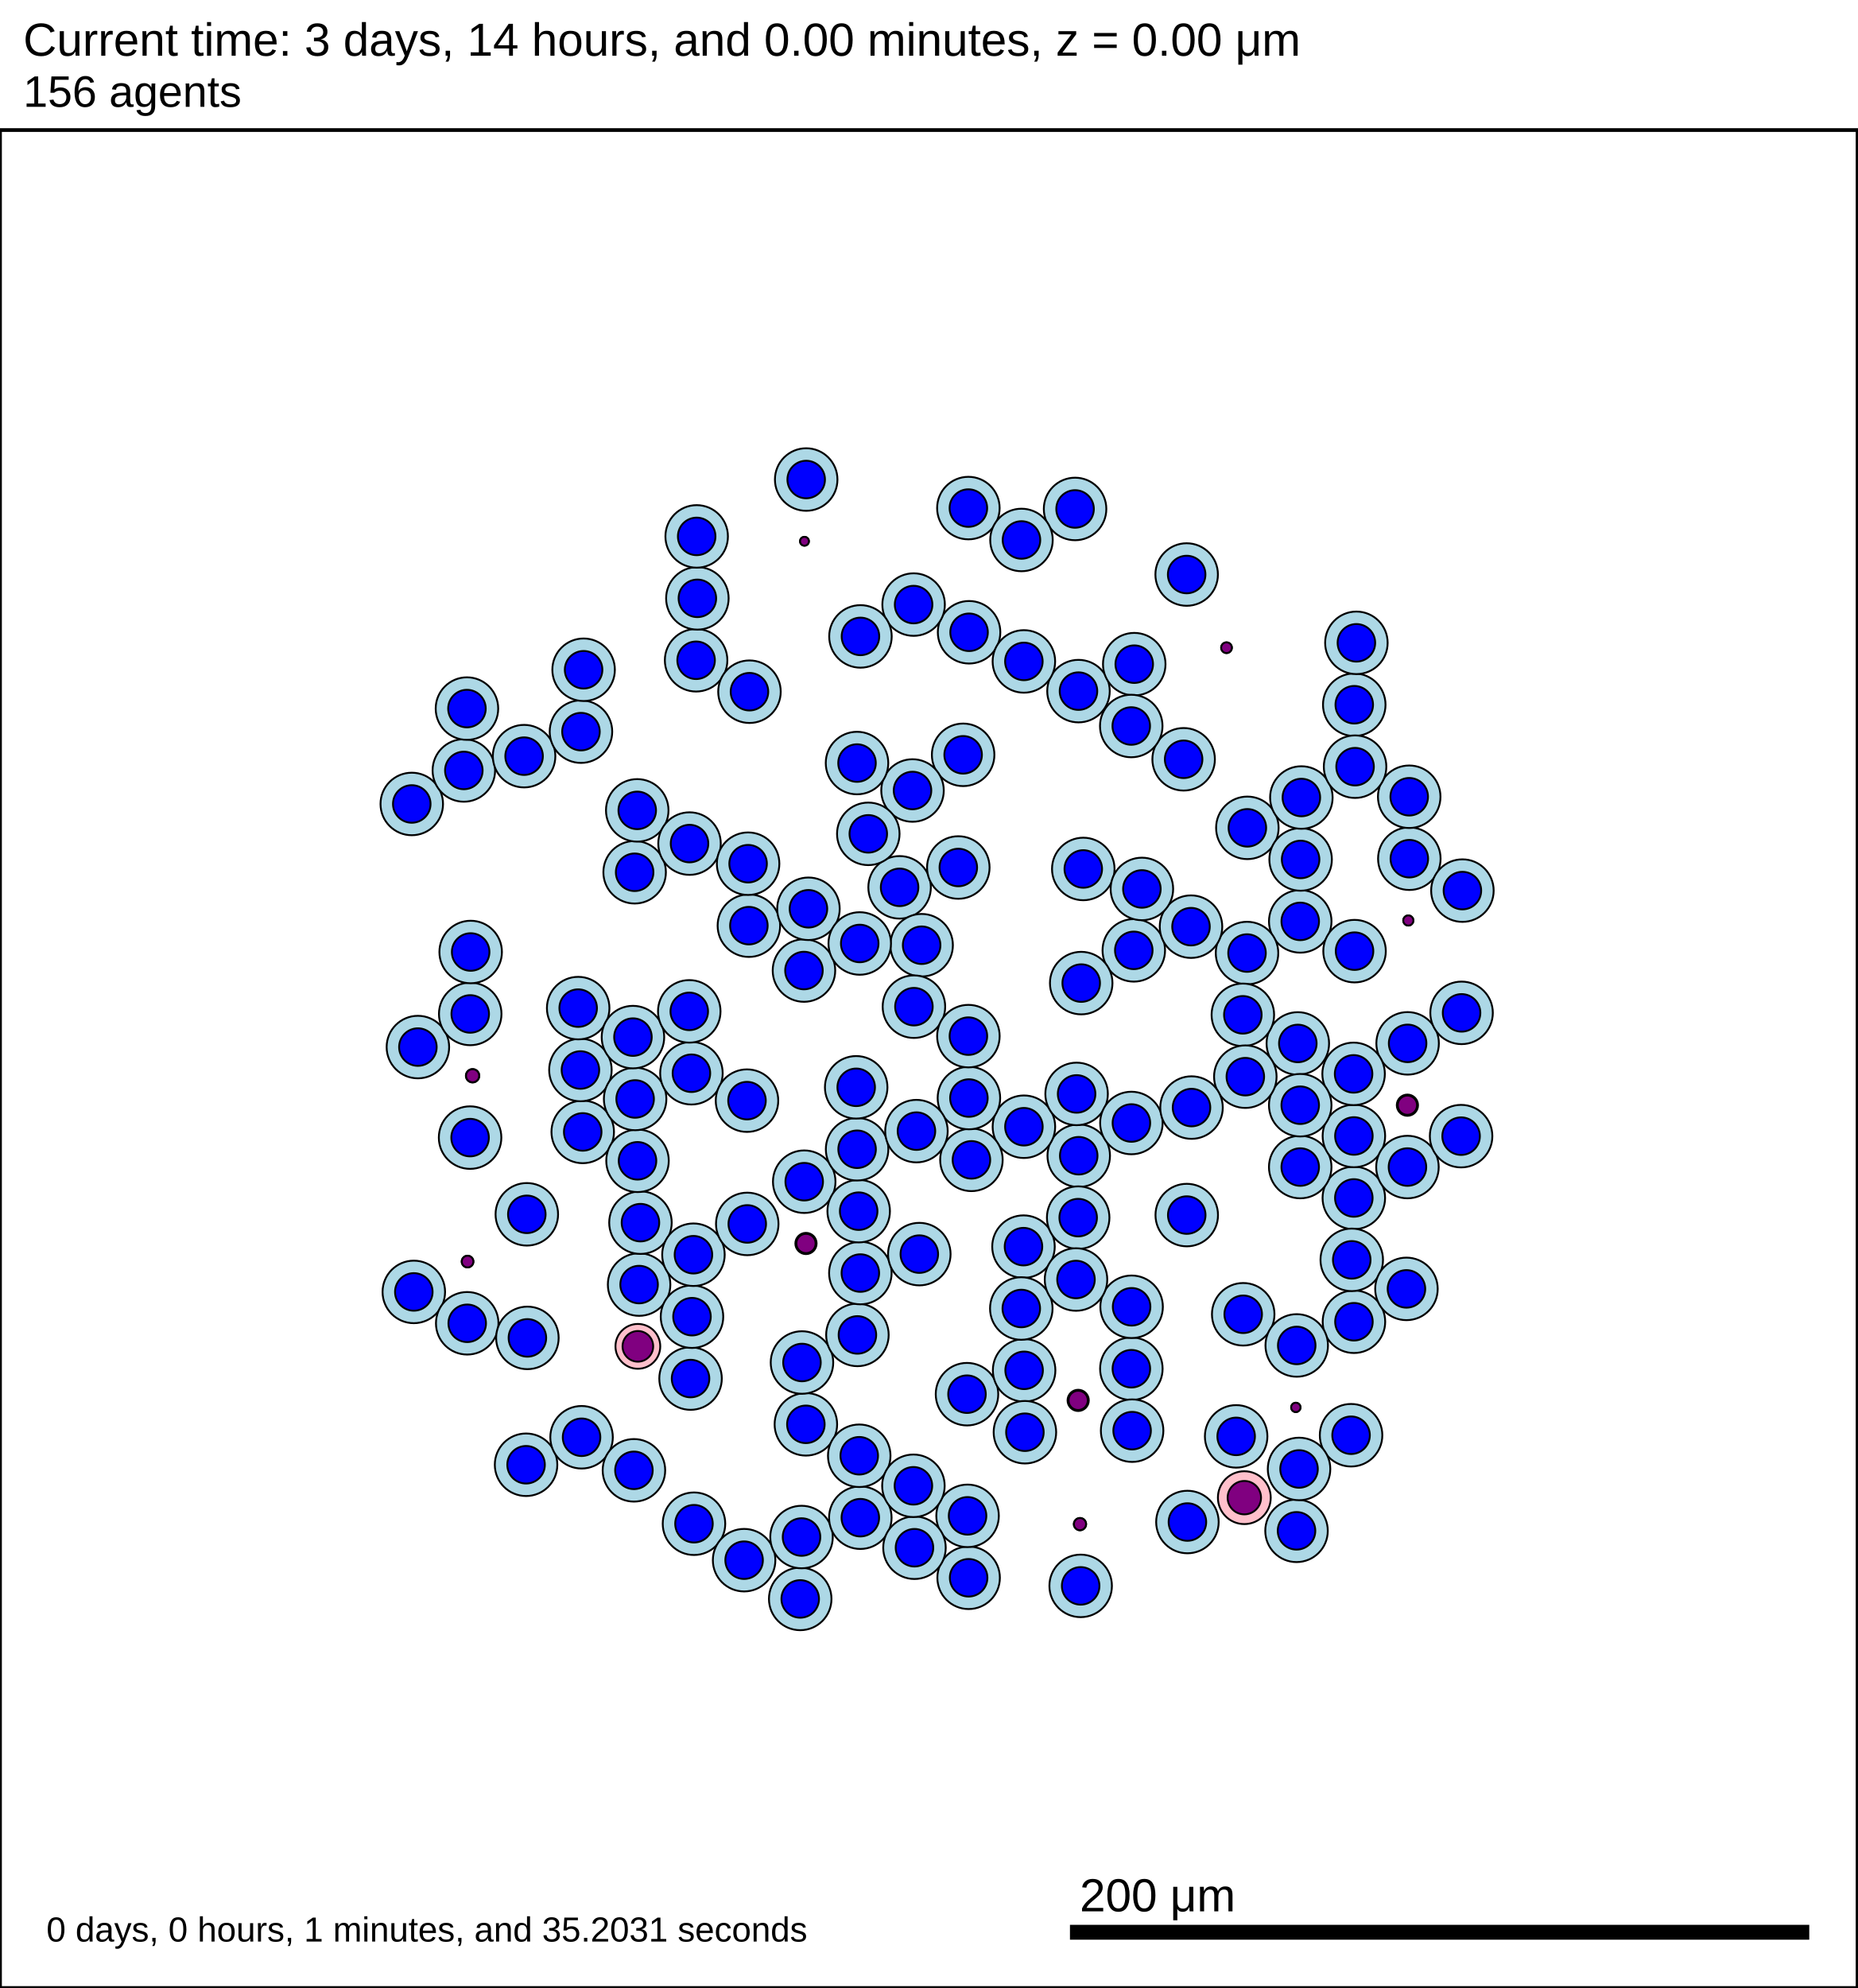
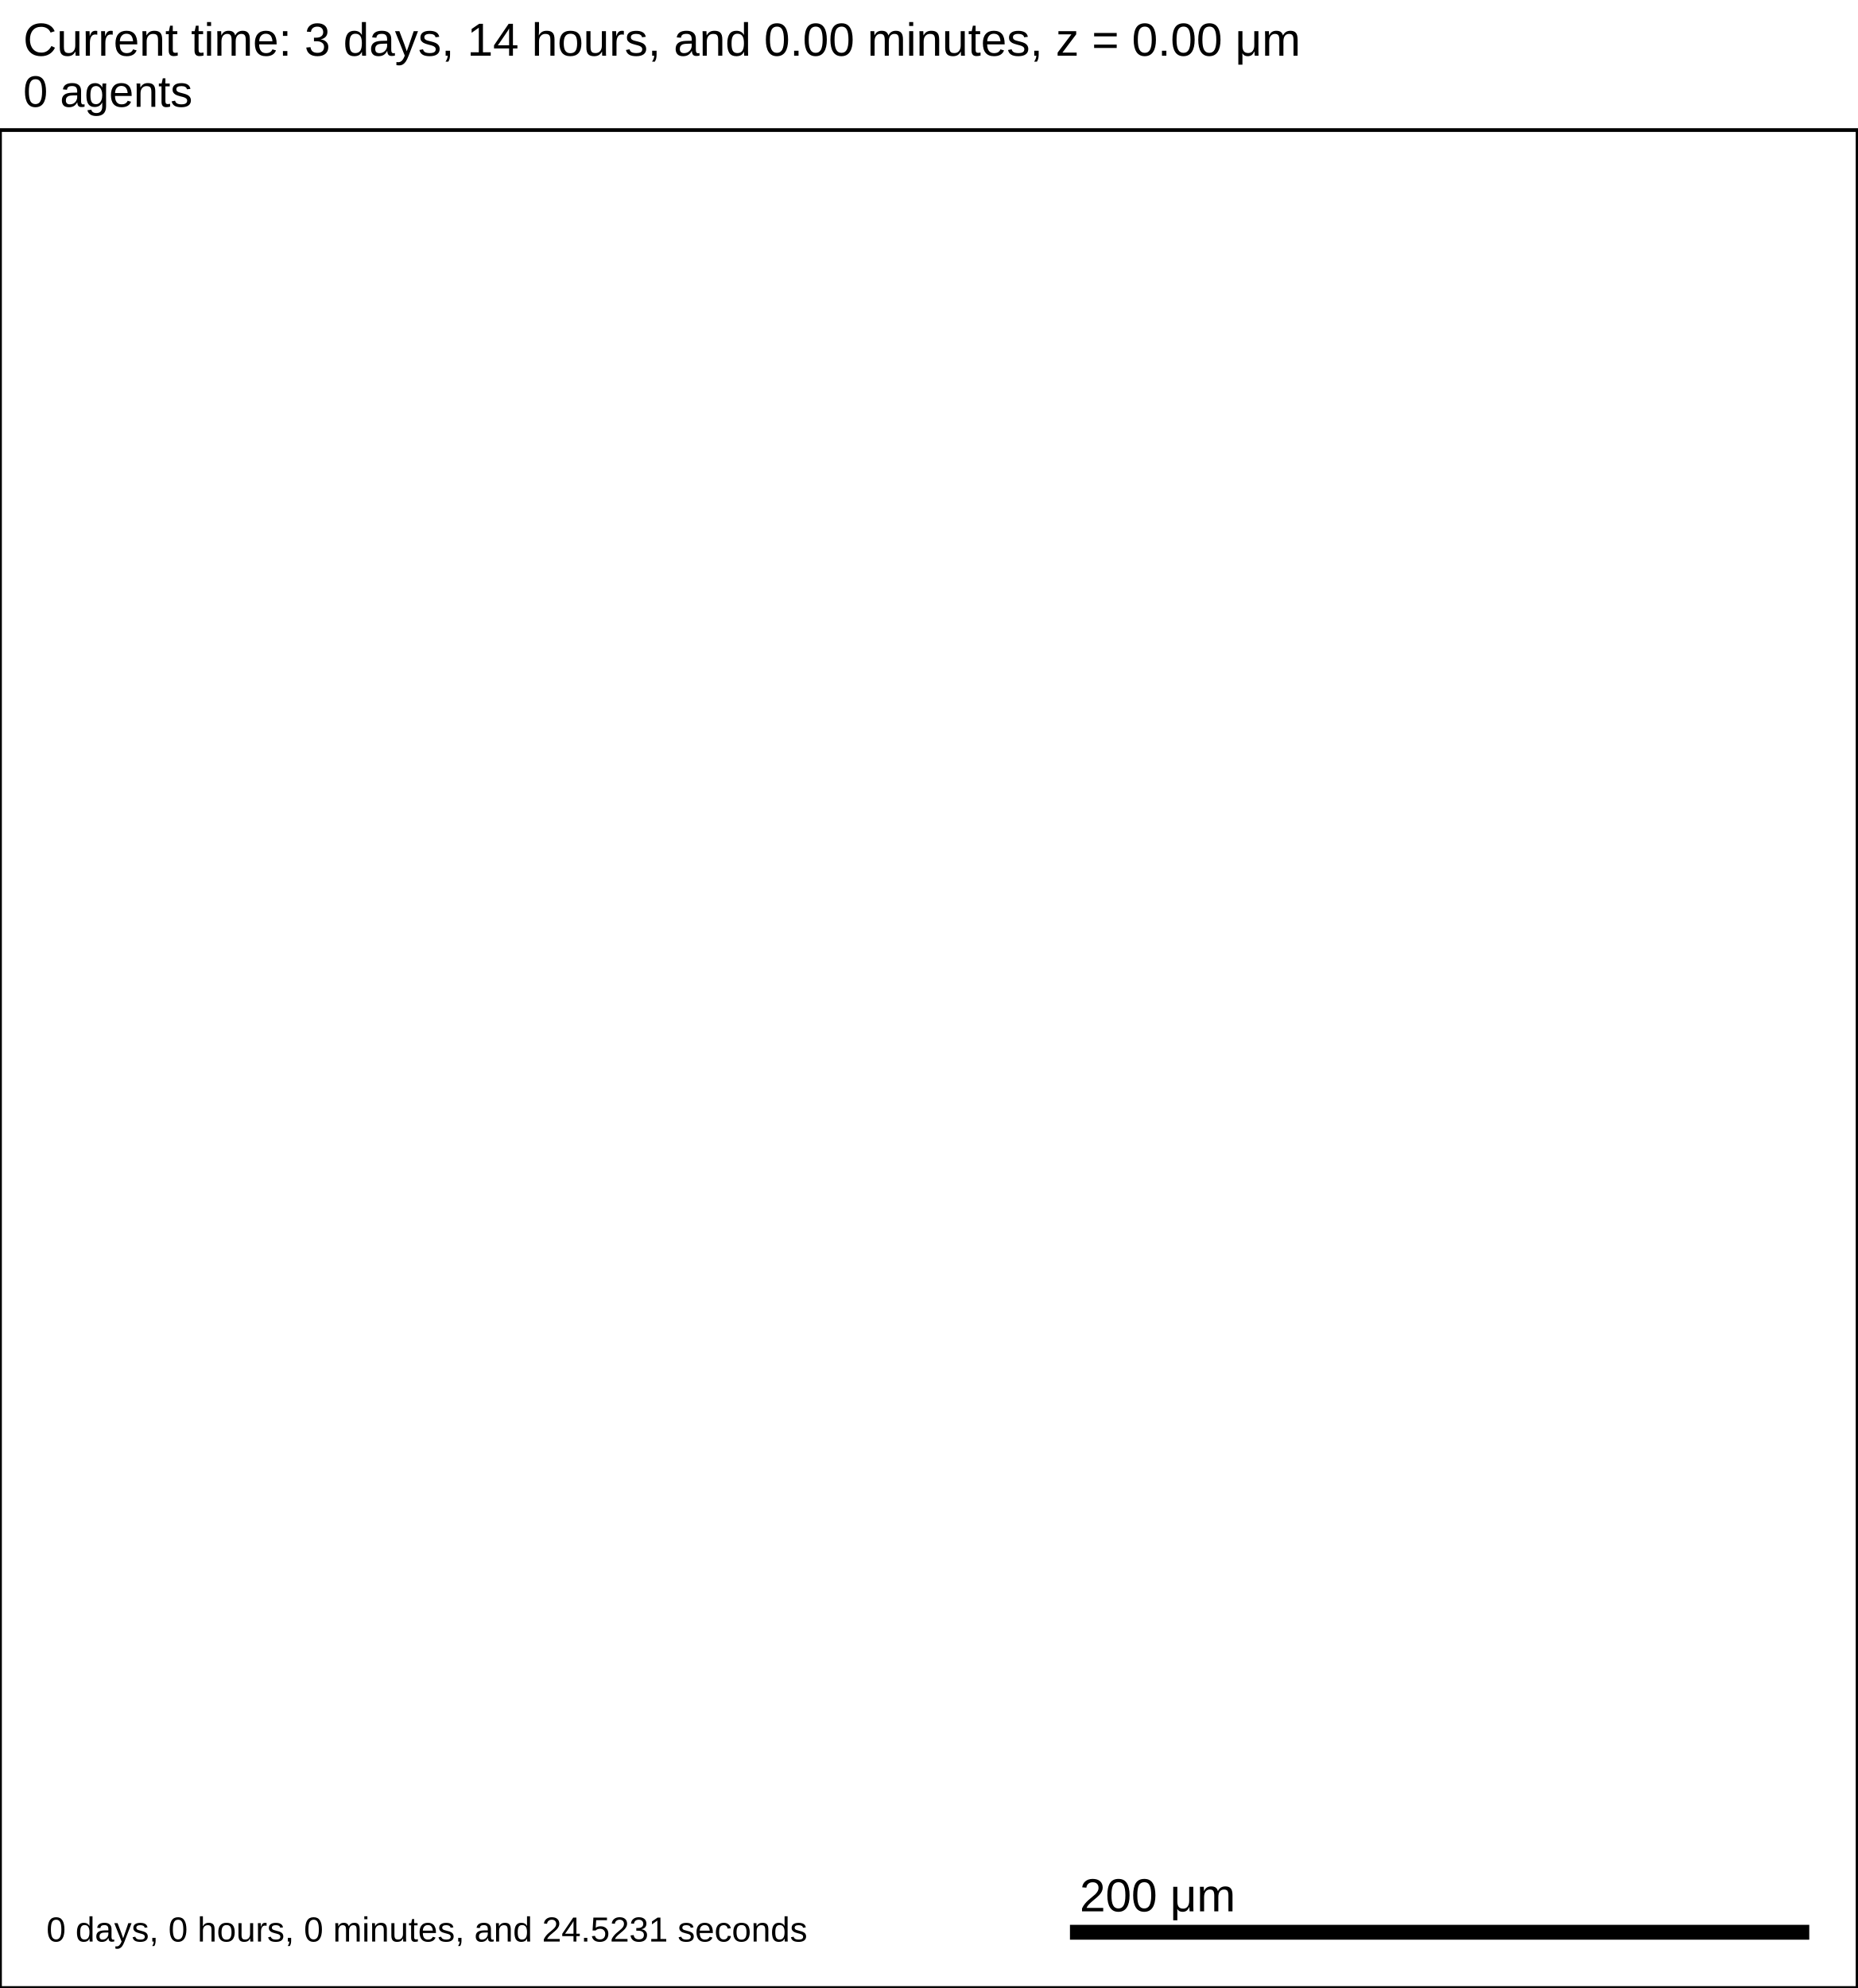
<svg xmlns="http://www.w3.org/2000/svg" version="1.1" width="500" height="535" id="svg2">
  <rect x="0" y="0" width="500" height="535" stroke-width="1" stroke="white" fill="white" />
  <text x="6.25" y="15" font-family="Arial" font-size="12.5" fill="black">
   Current time: 3 days, 14 hours, and 0.00 minutes, z = 0.00 μm
  </text>
  <text x="6.25" y="28.75" font-family="Arial" font-size="11.875" fill="black">
-    156 agents
+    0 agents
  </text>
  <g id="tissue" transform="translate(0,535) scale(1,-1)">
    <g id="ECM">
  </g>
    <g id="cells">
-       <g id="cell0">
-         <circle cx="111.388" cy="187.325" r="8.413" stroke-width="0.5" stroke="rgb(0,0,0)" fill="lightblue" />
-         <circle cx="111.388" cy="187.325" r="5.052" stroke-width="0.5" stroke="rgb(0,0,0)" fill="blue" />
-       </g>
-       <g id="cell212">
-         <circle cx="290.213" cy="158.137" r="2.859" stroke-width="0.5" stroke="rgb(0,0,0)" fill="pink" />
-         <circle cx="290.213" cy="158.137" r="2.594" stroke-width="0.5" stroke="rgb(0,0,0)" fill="purple" />
-       </g>
-       <g id="cell300">
-         <circle cx="364.441" cy="179.3" r="8.413" stroke-width="0.5" stroke="rgb(0,0,0)" fill="lightblue" />
-         <circle cx="364.441" cy="179.3" r="5.052" stroke-width="0.5" stroke="rgb(0,0,0)" fill="blue" />
-       </g>
-       <g id="cell292">
-         <circle cx="349.986" cy="287.041" r="8.413" stroke-width="0.5" stroke="rgb(0,0,0)" fill="lightblue" />
-         <circle cx="349.986" cy="287.041" r="5.052" stroke-width="0.5" stroke="rgb(0,0,0)" fill="blue" />
-       </g>
-       <g id="cell4">
-         <circle cx="112.486" cy="253.217" r="8.413" stroke-width="0.5" stroke="rgb(0,0,0)" fill="lightblue" />
-         <circle cx="112.486" cy="253.217" r="5.052" stroke-width="0.5" stroke="rgb(0,0,0)" fill="blue" />
-       </g>
-       <g id="cell227">
-         <circle cx="289.378" cy="398.033" r="8.413" stroke-width="0.5" stroke="rgb(0,0,0)" fill="lightblue" />
-         <circle cx="289.378" cy="398.033" r="5.052" stroke-width="0.5" stroke="rgb(0,0,0)" fill="blue" />
-       </g>
-       <g id="cell216">
-         <circle cx="290.362" cy="223.977" r="8.413" stroke-width="0.5" stroke="rgb(0,0,0)" fill="lightblue" />
-         <circle cx="290.362" cy="223.977" r="5.052" stroke-width="0.5" stroke="rgb(0,0,0)" fill="blue" />
-       </g>
-       <g id="cell290">
-         <circle cx="349.337" cy="254.193" r="8.413" stroke-width="0.5" stroke="rgb(0,0,0)" fill="lightblue" />
-         <circle cx="349.337" cy="254.193" r="5.052" stroke-width="0.5" stroke="rgb(0,0,0)" fill="blue" />
-       </g>
-       <g id="cell8">
-         <circle cx="110.836" cy="318.641" r="8.413" stroke-width="0.5" stroke="rgb(0,0,0)" fill="lightblue" />
-         <circle cx="110.836" cy="318.641" r="5.052" stroke-width="0.5" stroke="rgb(0,0,0)" fill="blue" />
-       </g>
-       <g id="cell196">
-         <circle cx="275.607" cy="231.782" r="8.413" stroke-width="0.5" stroke="rgb(0,0,0)" fill="lightblue" />
-         <circle cx="275.607" cy="231.782" r="5.052" stroke-width="0.5" stroke="rgb(0,0,0)" fill="blue" />
-       </g>
-       <g id="cell10">
-         <circle cx="125.76" cy="178.881" r="8.413" stroke-width="0.5" stroke="rgb(0,0,0)" fill="lightblue" />
-         <circle cx="125.76" cy="178.881" r="5.052" stroke-width="0.5" stroke="rgb(0,0,0)" fill="blue" />
-       </g>
-       <g id="cell11">
-         <circle cx="125.855" cy="195.494" r="1.582" stroke-width="0.5" stroke="rgb(0,0,0)" fill="pink" />
-         <circle cx="125.855" cy="195.494" r="1.56" stroke-width="0.5" stroke="rgb(0,0,0)" fill="purple" />
-       </g>
-       <g id="cell160">
-         <circle cx="242.146" cy="296.204" r="8.413" stroke-width="0.5" stroke="rgb(0,0,0)" fill="lightblue" />
-         <circle cx="242.146" cy="296.204" r="5.052" stroke-width="0.5" stroke="rgb(0,0,0)" fill="blue" />
-       </g>
-       <g id="cell13">
-         <circle cx="126.534" cy="228.854" r="8.413" stroke-width="0.5" stroke="rgb(0,0,0)" fill="lightblue" />
-         <circle cx="126.534" cy="228.854" r="5.052" stroke-width="0.5" stroke="rgb(0,0,0)" fill="blue" />
-       </g>
-       <g id="cell14">
-         <circle cx="127.206" cy="245.497" r="1.81" stroke-width="0.5" stroke="rgb(0,0,0)" fill="pink" />
-         <circle cx="127.206" cy="245.497" r="1.767" stroke-width="0.5" stroke="rgb(0,0,0)" fill="purple" />
-       </g>
-       <g id="cell15">
-         <circle cx="126.571" cy="262.133" r="8.413" stroke-width="0.5" stroke="rgb(0,0,0)" fill="lightblue" />
-         <circle cx="126.571" cy="262.133" r="5.052" stroke-width="0.5" stroke="rgb(0,0,0)" fill="blue" />
-       </g>
-       <g id="cell16">
-         <circle cx="126.687" cy="278.802" r="8.413" stroke-width="0.5" stroke="rgb(0,0,0)" fill="lightblue" />
-         <circle cx="126.687" cy="278.802" r="5.052" stroke-width="0.5" stroke="rgb(0,0,0)" fill="blue" />
-       </g>
-       <g id="cell275">
-         <circle cx="335.662" cy="278.521" r="8.413" stroke-width="0.5" stroke="rgb(0,0,0)" fill="lightblue" />
-         <circle cx="335.662" cy="278.521" r="5.052" stroke-width="0.5" stroke="rgb(0,0,0)" fill="blue" />
-       </g>
-       <g id="cell267">
-         <circle cx="332.737" cy="148.448" r="8.413" stroke-width="0.5" stroke="rgb(0,0,0)" fill="lightblue" />
-         <circle cx="332.737" cy="148.448" r="5.052" stroke-width="0.5" stroke="rgb(0,0,0)" fill="blue" />
-       </g>
-       <g id="cell19">
-         <circle cx="124.853" cy="327.661" r="8.413" stroke-width="0.5" stroke="rgb(0,0,0)" fill="lightblue" />
-         <circle cx="124.853" cy="327.661" r="5.052" stroke-width="0.5" stroke="rgb(0,0,0)" fill="blue" />
-       </g>
-       <g id="cell20">
-         <circle cx="125.688" cy="344.308" r="8.413" stroke-width="0.5" stroke="rgb(0,0,0)" fill="lightblue" />
-         <circle cx="125.688" cy="344.308" r="5.052" stroke-width="0.5" stroke="rgb(0,0,0)" fill="blue" />
-       </g>
-       <g id="cell21">
-         <circle cx="141.603" cy="140.813" r="8.413" stroke-width="0.5" stroke="rgb(0,0,0)" fill="lightblue" />
-         <circle cx="141.603" cy="140.813" r="5.052" stroke-width="0.5" stroke="rgb(0,0,0)" fill="blue" />
-       </g>
-       <g id="cell185">
-         <circle cx="260.847" cy="364.845" r="8.413" stroke-width="0.5" stroke="rgb(0,0,0)" fill="lightblue" />
-         <circle cx="260.847" cy="364.845" r="5.052" stroke-width="0.5" stroke="rgb(0,0,0)" fill="blue" />
-       </g>
-       <g id="cell23">
-         <circle cx="141.96" cy="174.953" r="8.413" stroke-width="0.5" stroke="rgb(0,0,0)" fill="lightblue" />
-         <circle cx="141.96" cy="174.953" r="5.052" stroke-width="0.5" stroke="rgb(0,0,0)" fill="blue" />
-       </g>
-       <g id="cell194">
-         <circle cx="275.492" cy="199.512" r="8.413" stroke-width="0.5" stroke="rgb(0,0,0)" fill="lightblue" />
-         <circle cx="275.492" cy="199.512" r="5.052" stroke-width="0.5" stroke="rgb(0,0,0)" fill="blue" />
-       </g>
-       <g id="cell25">
-         <circle cx="141.805" cy="208.209" r="8.413" stroke-width="0.5" stroke="rgb(0,0,0)" fill="lightblue" />
-         <circle cx="141.805" cy="208.209" r="5.052" stroke-width="0.5" stroke="rgb(0,0,0)" fill="blue" />
-       </g>
-       <g id="cell176">
-         <circle cx="261.479" cy="222.867" r="8.413" stroke-width="0.5" stroke="rgb(0,0,0)" fill="lightblue" />
-         <circle cx="261.479" cy="222.867" r="5.052" stroke-width="0.5" stroke="rgb(0,0,0)" fill="blue" />
-       </g>
-       <g id="cell264">
-         <circle cx="319.414" cy="380.387" r="8.413" stroke-width="0.5" stroke="rgb(0,0,0)" fill="lightblue" />
-         <circle cx="319.414" cy="380.387" r="5.052" stroke-width="0.5" stroke="rgb(0,0,0)" fill="blue" />
-       </g>
-       <g id="cell282">
-         <circle cx="348.986" cy="123.033" r="8.413" stroke-width="0.5" stroke="rgb(0,0,0)" fill="lightblue" />
-         <circle cx="348.986" cy="123.033" r="5.052" stroke-width="0.5" stroke="rgb(0,0,0)" fill="blue" />
-       </g>
-       <g id="cell269">
-         <circle cx="334.634" cy="181.308" r="8.413" stroke-width="0.5" stroke="rgb(0,0,0)" fill="lightblue" />
-         <circle cx="334.634" cy="181.308" r="5.052" stroke-width="0.5" stroke="rgb(0,0,0)" fill="blue" />
-       </g>
-       <g id="cell159">
-         <circle cx="248.077" cy="280.628" r="8.413" stroke-width="0.5" stroke="rgb(0,0,0)" fill="lightblue" />
-         <circle cx="248.077" cy="280.628" r="5.052" stroke-width="0.5" stroke="rgb(0,0,0)" fill="blue" />
-       </g>
-       <g id="cell224">
-         <circle cx="290.297" cy="349.01" r="8.413" stroke-width="0.5" stroke="rgb(0,0,0)" fill="lightblue" />
-         <circle cx="290.297" cy="349.01" r="5.052" stroke-width="0.5" stroke="rgb(0,0,0)" fill="blue" />
-       </g>
-       <g id="cell317">
-         <circle cx="378.889" cy="254.215" r="8.413" stroke-width="0.5" stroke="rgb(0,0,0)" fill="lightblue" />
-         <circle cx="378.889" cy="254.215" r="5.052" stroke-width="0.5" stroke="rgb(0,0,0)" fill="blue" />
-       </g>
-       <g id="cell33">
-         <circle cx="141.071" cy="331.507" r="8.413" stroke-width="0.5" stroke="rgb(0,0,0)" fill="lightblue" />
-         <circle cx="141.071" cy="331.507" r="5.052" stroke-width="0.5" stroke="rgb(0,0,0)" fill="blue" />
-       </g>
-       <g id="cell239">
-         <circle cx="305.183" cy="279.244" r="8.413" stroke-width="0.5" stroke="rgb(0,0,0)" fill="lightblue" />
-         <circle cx="305.183" cy="279.244" r="5.052" stroke-width="0.5" stroke="rgb(0,0,0)" fill="blue" />
-       </g>
-       <g id="cell319">
-         <circle cx="379.076" cy="287.28" r="1.364" stroke-width="0.5" stroke="rgb(0,0,0)" fill="pink" />
-         <circle cx="379.076" cy="287.28" r="1.355" stroke-width="0.5" stroke="rgb(0,0,0)" fill="purple" />
-       </g>
-       <g id="cell36">
-         <circle cx="156.54" cy="148.212" r="8.413" stroke-width="0.5" stroke="rgb(0,0,0)" fill="lightblue" />
-         <circle cx="156.54" cy="148.212" r="5.052" stroke-width="0.5" stroke="rgb(0,0,0)" fill="blue" />
-       </g>
-       <g id="cell221">
-         <circle cx="291.586" cy="301.149" r="8.413" stroke-width="0.5" stroke="rgb(0,0,0)" fill="lightblue" />
-         <circle cx="291.586" cy="301.149" r="5.052" stroke-width="0.5" stroke="rgb(0,0,0)" fill="blue" />
-       </g>
-       <g id="cell172">
-         <circle cx="260.285" cy="159.805" r="8.413" stroke-width="0.5" stroke="rgb(0,0,0)" fill="lightblue" />
-         <circle cx="260.285" cy="159.805" r="5.052" stroke-width="0.5" stroke="rgb(0,0,0)" fill="blue" />
-       </g>
-       <g id="cell298">
-         <circle cx="363.667" cy="148.756" r="8.413" stroke-width="0.5" stroke="rgb(0,0,0)" fill="lightblue" />
-         <circle cx="363.667" cy="148.756" r="5.052" stroke-width="0.5" stroke="rgb(0,0,0)" fill="blue" />
-       </g>
-       <g id="cell285">
-         <circle cx="349.04" cy="172.921" r="8.413" stroke-width="0.5" stroke="rgb(0,0,0)" fill="lightblue" />
-         <circle cx="349.04" cy="172.921" r="5.052" stroke-width="0.5" stroke="rgb(0,0,0)" fill="blue" />
-       </g>
-       <g id="cell41">
-         <circle cx="156.851" cy="230.383" r="8.413" stroke-width="0.5" stroke="rgb(0,0,0)" fill="lightblue" />
-         <circle cx="156.851" cy="230.383" r="5.052" stroke-width="0.5" stroke="rgb(0,0,0)" fill="blue" />
-       </g>
-       <g id="cell42">
-         <circle cx="156.232" cy="247.046" r="8.413" stroke-width="0.5" stroke="rgb(0,0,0)" fill="lightblue" />
-         <circle cx="156.232" cy="247.046" r="5.052" stroke-width="0.5" stroke="rgb(0,0,0)" fill="blue" />
-       </g>
-       <g id="cell43">
-         <circle cx="155.628" cy="263.7" r="8.413" stroke-width="0.5" stroke="rgb(0,0,0)" fill="lightblue" />
-         <circle cx="155.628" cy="263.7" r="5.052" stroke-width="0.5" stroke="rgb(0,0,0)" fill="blue" />
-       </g>
-       <g id="cell177">
-         <circle cx="260.804" cy="239.497" r="8.413" stroke-width="0.5" stroke="rgb(0,0,0)" fill="lightblue" />
-         <circle cx="260.804" cy="239.497" r="5.052" stroke-width="0.5" stroke="rgb(0,0,0)" fill="blue" />
-       </g>
-       <g id="cell215">
-         <circle cx="290.215" cy="207.318" r="8.413" stroke-width="0.5" stroke="rgb(0,0,0)" fill="lightblue" />
-         <circle cx="290.215" cy="207.318" r="5.052" stroke-width="0.5" stroke="rgb(0,0,0)" fill="blue" />
-       </g>
-       <g id="cell327">
-         <circle cx="393.412" cy="262.423" r="8.413" stroke-width="0.5" stroke="rgb(0,0,0)" fill="lightblue" />
-         <circle cx="393.412" cy="262.423" r="5.052" stroke-width="0.5" stroke="rgb(0,0,0)" fill="blue" />
-       </g>
-       <g id="cell253">
-         <circle cx="319.437" cy="208.005" r="8.413" stroke-width="0.5" stroke="rgb(0,0,0)" fill="lightblue" />
-         <circle cx="319.437" cy="208.005" r="5.052" stroke-width="0.5" stroke="rgb(0,0,0)" fill="blue" />
-       </g>
-       <g id="cell48">
-         <circle cx="156.379" cy="338.105" r="8.413" stroke-width="0.5" stroke="rgb(0,0,0)" fill="lightblue" />
-         <circle cx="156.379" cy="338.105" r="5.052" stroke-width="0.5" stroke="rgb(0,0,0)" fill="blue" />
-       </g>
-       <g id="cell49">
-         <circle cx="157.089" cy="354.759" r="8.413" stroke-width="0.5" stroke="rgb(0,0,0)" fill="lightblue" />
-         <circle cx="157.089" cy="354.759" r="5.052" stroke-width="0.5" stroke="rgb(0,0,0)" fill="blue" />
-       </g>
-       <g id="cell169">
-         <circle cx="260.725" cy="110.395" r="8.413" stroke-width="0.5" stroke="rgb(0,0,0)" fill="lightblue" />
-         <circle cx="260.725" cy="110.395" r="5.052" stroke-width="0.5" stroke="rgb(0,0,0)" fill="blue" />
-       </g>
-       <g id="cell280">
-         <circle cx="330.141" cy="360.692" r="1.445" stroke-width="0.5" stroke="rgb(0,0,0)" fill="pink" />
-         <circle cx="330.141" cy="360.692" r="1.431" stroke-width="0.5" stroke="rgb(0,0,0)" fill="purple" />
-       </g>
-       <g id="cell248">
-         <circle cx="319.618" cy="125.401" r="8.413" stroke-width="0.5" stroke="rgb(0,0,0)" fill="lightblue" />
-         <circle cx="319.618" cy="125.401" r="5.052" stroke-width="0.5" stroke="rgb(0,0,0)" fill="blue" />
-       </g>
-       <g id="cell53">
-         <circle cx="170.635" cy="139.312" r="8.413" stroke-width="0.5" stroke="rgb(0,0,0)" fill="lightblue" />
-         <circle cx="170.635" cy="139.312" r="5.052" stroke-width="0.5" stroke="rgb(0,0,0)" fill="blue" />
-       </g>
-       <g id="cell302">
-         <circle cx="364.41" cy="212.614" r="8.413" stroke-width="0.5" stroke="rgb(0,0,0)" fill="lightblue" />
-         <circle cx="364.41" cy="212.614" r="5.052" stroke-width="0.5" stroke="rgb(0,0,0)" fill="blue" />
-       </g>
-       <g id="cell55">
-         <circle cx="171.694" cy="172.678" r="6.027" stroke-width="0.5" stroke="rgb(0,0,0)" fill="pink" />
-         <circle cx="171.694" cy="172.678" r="4.122" stroke-width="0.5" stroke="rgb(0,0,0)" fill="purple" />
-       </g>
-       <g id="cell56">
-         <circle cx="172.029" cy="189.302" r="8.413" stroke-width="0.5" stroke="rgb(0,0,0)" fill="lightblue" />
-         <circle cx="172.029" cy="189.302" r="5.052" stroke-width="0.5" stroke="rgb(0,0,0)" fill="blue" />
-       </g>
-       <g id="cell57">
-         <circle cx="172.392" cy="205.966" r="8.413" stroke-width="0.5" stroke="rgb(0,0,0)" fill="lightblue" />
-         <circle cx="172.392" cy="205.966" r="5.052" stroke-width="0.5" stroke="rgb(0,0,0)" fill="blue" />
-       </g>
-       <g id="cell58">
-         <circle cx="171.6" cy="222.609" r="8.413" stroke-width="0.5" stroke="rgb(0,0,0)" fill="lightblue" />
-         <circle cx="171.6" cy="222.609" r="5.052" stroke-width="0.5" stroke="rgb(0,0,0)" fill="blue" />
-       </g>
-       <g id="cell59">
-         <circle cx="170.959" cy="239.252" r="8.413" stroke-width="0.5" stroke="rgb(0,0,0)" fill="lightblue" />
-         <circle cx="170.959" cy="239.252" r="5.052" stroke-width="0.5" stroke="rgb(0,0,0)" fill="blue" />
-       </g>
-       <g id="cell60">
-         <circle cx="170.37" cy="255.899" r="8.413" stroke-width="0.5" stroke="rgb(0,0,0)" fill="lightblue" />
-         <circle cx="170.37" cy="255.899" r="5.052" stroke-width="0.5" stroke="rgb(0,0,0)" fill="blue" />
-       </g>
-       <g id="cell288">
-         <circle cx="349.981" cy="220.928" r="8.413" stroke-width="0.5" stroke="rgb(0,0,0)" fill="lightblue" />
-         <circle cx="349.981" cy="220.928" r="5.052" stroke-width="0.5" stroke="rgb(0,0,0)" fill="blue" />
-       </g>
-       <g id="cell266">
-         <circle cx="334.936" cy="131.957" r="7.111" stroke-width="0.5" stroke="rgb(0,0,0)" fill="pink" />
-         <circle cx="334.936" cy="131.957" r="4.493" stroke-width="0.5" stroke="rgb(0,0,0)" fill="purple" />
-       </g>
-       <g id="cell63">
-         <circle cx="170.825" cy="300.261" r="8.413" stroke-width="0.5" stroke="rgb(0,0,0)" fill="lightblue" />
-         <circle cx="170.825" cy="300.261" r="5.052" stroke-width="0.5" stroke="rgb(0,0,0)" fill="blue" />
-       </g>
-       <g id="cell64">
-         <circle cx="171.525" cy="316.915" r="8.413" stroke-width="0.5" stroke="rgb(0,0,0)" fill="lightblue" />
-         <circle cx="171.525" cy="316.915" r="5.052" stroke-width="0.5" stroke="rgb(0,0,0)" fill="blue" />
-       </g>
-       <g id="cell192">
-         <circle cx="275.663" cy="166.222" r="8.413" stroke-width="0.5" stroke="rgb(0,0,0)" fill="lightblue" />
-         <circle cx="275.663" cy="166.222" r="5.052" stroke-width="0.5" stroke="rgb(0,0,0)" fill="blue" />
-       </g>
-       <g id="cell274">
-         <circle cx="334.537" cy="261.896" r="8.413" stroke-width="0.5" stroke="rgb(0,0,0)" fill="lightblue" />
-         <circle cx="334.537" cy="261.896" r="5.052" stroke-width="0.5" stroke="rgb(0,0,0)" fill="blue" />
-       </g>
-       <g id="cell320">
-         <circle cx="379.349" cy="303.913" r="8.413" stroke-width="0.5" stroke="rgb(0,0,0)" fill="lightblue" />
-         <circle cx="379.349" cy="303.913" r="5.052" stroke-width="0.5" stroke="rgb(0,0,0)" fill="blue" />
-       </g>
-       <g id="cell258">
-         <circle cx="320.583" cy="285.621" r="8.413" stroke-width="0.5" stroke="rgb(0,0,0)" fill="lightblue" />
-         <circle cx="320.583" cy="285.621" r="5.052" stroke-width="0.5" stroke="rgb(0,0,0)" fill="blue" />
-       </g>
-       <g id="cell209">
-         <circle cx="290.882" cy="108.216" r="8.413" stroke-width="0.5" stroke="rgb(0,0,0)" fill="lightblue" />
-         <circle cx="290.882" cy="108.216" r="5.052" stroke-width="0.5" stroke="rgb(0,0,0)" fill="blue" />
-       </g>
-       <g id="cell70">
-         <circle cx="186.801" cy="124.945" r="8.413" stroke-width="0.5" stroke="rgb(0,0,0)" fill="lightblue" />
-         <circle cx="186.801" cy="124.945" r="5.052" stroke-width="0.5" stroke="rgb(0,0,0)" fill="blue" />
-       </g>
-       <g id="cell321">
-         <circle cx="379.317" cy="320.582" r="8.413" stroke-width="0.5" stroke="rgb(0,0,0)" fill="lightblue" />
-         <circle cx="379.317" cy="320.582" r="5.052" stroke-width="0.5" stroke="rgb(0,0,0)" fill="blue" />
-       </g>
-       <g id="cell158">
-         <circle cx="246.003" cy="264.09" r="8.413" stroke-width="0.5" stroke="rgb(0,0,0)" fill="lightblue" />
-         <circle cx="246.003" cy="264.09" r="5.052" stroke-width="0.5" stroke="rgb(0,0,0)" fill="blue" />
-       </g>
-       <g id="cell73">
-         <circle cx="185.876" cy="164.009" r="8.413" stroke-width="0.5" stroke="rgb(0,0,0)" fill="lightblue" />
-         <circle cx="185.876" cy="164.009" r="5.052" stroke-width="0.5" stroke="rgb(0,0,0)" fill="blue" />
-       </g>
-       <g id="cell74">
-         <circle cx="186.263" cy="180.663" r="8.413" stroke-width="0.5" stroke="rgb(0,0,0)" fill="lightblue" />
-         <circle cx="186.263" cy="180.663" r="5.052" stroke-width="0.5" stroke="rgb(0,0,0)" fill="blue" />
-       </g>
-       <g id="cell75">
-         <circle cx="186.655" cy="197.336" r="8.413" stroke-width="0.5" stroke="rgb(0,0,0)" fill="lightblue" />
-         <circle cx="186.655" cy="197.336" r="5.052" stroke-width="0.5" stroke="rgb(0,0,0)" fill="blue" />
-       </g>
-       <g id="cell232">
-         <circle cx="304.529" cy="166.656" r="8.413" stroke-width="0.5" stroke="rgb(0,0,0)" fill="lightblue" />
-         <circle cx="304.529" cy="166.656" r="5.052" stroke-width="0.5" stroke="rgb(0,0,0)" fill="blue" />
-       </g>
-       <g id="cell277">
-         <circle cx="335.753" cy="312.217" r="8.413" stroke-width="0.5" stroke="rgb(0,0,0)" fill="lightblue" />
-         <circle cx="335.753" cy="312.217" r="5.052" stroke-width="0.5" stroke="rgb(0,0,0)" fill="blue" />
-       </g>
-       <g id="cell78">
-         <circle cx="186.111" cy="246.175" r="8.413" stroke-width="0.5" stroke="rgb(0,0,0)" fill="lightblue" />
-         <circle cx="186.111" cy="246.175" r="5.052" stroke-width="0.5" stroke="rgb(0,0,0)" fill="blue" />
-       </g>
-       <g id="cell79">
-         <circle cx="185.53" cy="262.827" r="8.413" stroke-width="0.5" stroke="rgb(0,0,0)" fill="lightblue" />
-         <circle cx="185.53" cy="262.827" r="5.052" stroke-width="0.5" stroke="rgb(0,0,0)" fill="blue" />
-       </g>
-       <g id="cell284">
-         <circle cx="348.798" cy="156.249" r="1.257" stroke-width="0.5" stroke="rgb(0,0,0)" fill="pink" />
-         <circle cx="348.798" cy="156.249" r="1.251" stroke-width="0.5" stroke="rgb(0,0,0)" fill="purple" />
-       </g>
-       <g id="cell303">
-         <circle cx="364.427" cy="229.294" r="8.413" stroke-width="0.5" stroke="rgb(0,0,0)" fill="lightblue" />
-         <circle cx="364.427" cy="229.294" r="5.052" stroke-width="0.5" stroke="rgb(0,0,0)" fill="blue" />
-       </g>
-       <g id="cell82">
-         <circle cx="185.6" cy="307.981" r="8.413" stroke-width="0.5" stroke="rgb(0,0,0)" fill="lightblue" />
-         <circle cx="185.6" cy="307.981" r="5.052" stroke-width="0.5" stroke="rgb(0,0,0)" fill="blue" />
-       </g>
-       <g id="cell183">
-         <circle cx="259.246" cy="331.866" r="8.413" stroke-width="0.5" stroke="rgb(0,0,0)" fill="lightblue" />
-         <circle cx="259.246" cy="331.866" r="5.052" stroke-width="0.5" stroke="rgb(0,0,0)" fill="blue" />
-       </g>
-       <g id="cell304">
-         <circle cx="364.348" cy="246.005" r="8.413" stroke-width="0.5" stroke="rgb(0,0,0)" fill="lightblue" />
-         <circle cx="364.348" cy="246.005" r="5.052" stroke-width="0.5" stroke="rgb(0,0,0)" fill="blue" />
-       </g>
-       <g id="cell85">
-         <circle cx="187.371" cy="357.311" r="8.413" stroke-width="0.5" stroke="rgb(0,0,0)" fill="lightblue" />
-         <circle cx="187.371" cy="357.311" r="5.052" stroke-width="0.5" stroke="rgb(0,0,0)" fill="blue" />
-       </g>
-       <g id="cell86">
-         <circle cx="187.713" cy="373.977" r="8.413" stroke-width="0.5" stroke="rgb(0,0,0)" fill="lightblue" />
-         <circle cx="187.713" cy="373.977" r="5.052" stroke-width="0.5" stroke="rgb(0,0,0)" fill="blue" />
-       </g>
-       <g id="cell87">
-         <circle cx="187.525" cy="390.645" r="8.413" stroke-width="0.5" stroke="rgb(0,0,0)" fill="lightblue" />
-         <circle cx="187.525" cy="390.645" r="5.052" stroke-width="0.5" stroke="rgb(0,0,0)" fill="blue" />
-       </g>
-       <g id="cell204">
-         <circle cx="275.599" cy="357.003" r="8.413" stroke-width="0.5" stroke="rgb(0,0,0)" fill="lightblue" />
-         <circle cx="275.599" cy="357.003" r="5.052" stroke-width="0.5" stroke="rgb(0,0,0)" fill="blue" />
-       </g>
-       <g id="cell89">
-         <circle cx="200.293" cy="115.132" r="8.413" stroke-width="0.5" stroke="rgb(0,0,0)" fill="lightblue" />
-         <circle cx="200.293" cy="115.132" r="5.052" stroke-width="0.5" stroke="rgb(0,0,0)" fill="blue" />
-       </g>
-       <g id="cell315">
-         <circle cx="378.845" cy="220.929" r="8.413" stroke-width="0.5" stroke="rgb(0,0,0)" fill="lightblue" />
-         <circle cx="378.845" cy="220.929" r="5.052" stroke-width="0.5" stroke="rgb(0,0,0)" fill="blue" />
-       </g>
-       <g id="cell219">
-         <circle cx="291.031" cy="270.435" r="8.413" stroke-width="0.5" stroke="rgb(0,0,0)" fill="lightblue" />
-         <circle cx="291.031" cy="270.435" r="5.052" stroke-width="0.5" stroke="rgb(0,0,0)" fill="blue" />
-       </g>
-       <g id="cell283">
-         <circle cx="349.665" cy="139.683" r="8.413" stroke-width="0.5" stroke="rgb(0,0,0)" fill="lightblue" />
-         <circle cx="349.665" cy="139.683" r="5.052" stroke-width="0.5" stroke="rgb(0,0,0)" fill="blue" />
-       </g>
-       <g id="cell325">
-         <circle cx="393.285" cy="229.246" r="8.413" stroke-width="0.5" stroke="rgb(0,0,0)" fill="lightblue" />
-         <circle cx="393.285" cy="229.246" r="5.052" stroke-width="0.5" stroke="rgb(0,0,0)" fill="blue" />
-       </g>
-       <g id="cell181">
-         <circle cx="257.95" cy="301.543" r="8.413" stroke-width="0.5" stroke="rgb(0,0,0)" fill="lightblue" />
-         <circle cx="257.95" cy="301.543" r="5.052" stroke-width="0.5" stroke="rgb(0,0,0)" fill="blue" />
-       </g>
-       <g id="cell95">
-         <circle cx="201.14" cy="205.624" r="8.413" stroke-width="0.5" stroke="rgb(0,0,0)" fill="lightblue" />
-         <circle cx="201.14" cy="205.624" r="5.052" stroke-width="0.5" stroke="rgb(0,0,0)" fill="blue" />
-       </g>
-       <g id="cell261">
-         <circle cx="318.599" cy="330.663" r="8.413" stroke-width="0.5" stroke="rgb(0,0,0)" fill="lightblue" />
-         <circle cx="318.599" cy="330.663" r="5.052" stroke-width="0.5" stroke="rgb(0,0,0)" fill="blue" />
-       </g>
-       <g id="cell97">
-         <circle cx="201.07" cy="238.802" r="8.413" stroke-width="0.5" stroke="rgb(0,0,0)" fill="lightblue" />
-         <circle cx="201.07" cy="238.802" r="5.052" stroke-width="0.5" stroke="rgb(0,0,0)" fill="blue" />
-       </g>
-       <g id="cell289">
-         <circle cx="349.981" cy="237.571" r="8.413" stroke-width="0.5" stroke="rgb(0,0,0)" fill="lightblue" />
-         <circle cx="349.981" cy="237.571" r="5.052" stroke-width="0.5" stroke="rgb(0,0,0)" fill="blue" />
-       </g>
-       <g id="cell210">
-         <circle cx="290.701" cy="124.834" r="1.661" stroke-width="0.5" stroke="rgb(0,0,0)" fill="pink" />
-         <circle cx="290.701" cy="124.834" r="1.633" stroke-width="0.5" stroke="rgb(0,0,0)" fill="purple" />
-       </g>
-       <g id="cell100">
-         <circle cx="201.577" cy="285.892" r="8.413" stroke-width="0.5" stroke="rgb(0,0,0)" fill="lightblue" />
-         <circle cx="201.577" cy="285.892" r="5.052" stroke-width="0.5" stroke="rgb(0,0,0)" fill="blue" />
-       </g>
-       <g id="cell101">
-         <circle cx="201.368" cy="302.565" r="8.413" stroke-width="0.5" stroke="rgb(0,0,0)" fill="lightblue" />
-         <circle cx="201.368" cy="302.565" r="5.052" stroke-width="0.5" stroke="rgb(0,0,0)" fill="blue" />
-       </g>
-       <g id="cell306">
-         <circle cx="364.604" cy="279.033" r="8.413" stroke-width="0.5" stroke="rgb(0,0,0)" fill="lightblue" />
-         <circle cx="364.604" cy="279.033" r="5.052" stroke-width="0.5" stroke="rgb(0,0,0)" fill="blue" />
-       </g>
-       <g id="cell165">
-         <circle cx="245.916" cy="372.298" r="8.413" stroke-width="0.5" stroke="rgb(0,0,0)" fill="lightblue" />
-         <circle cx="245.916" cy="372.298" r="5.052" stroke-width="0.5" stroke="rgb(0,0,0)" fill="blue" />
-       </g>
-       <g id="cell104">
-         <circle cx="201.735" cy="348.853" r="8.413" stroke-width="0.5" stroke="rgb(0,0,0)" fill="lightblue" />
-         <circle cx="201.735" cy="348.853" r="5.052" stroke-width="0.5" stroke="rgb(0,0,0)" fill="blue" />
-       </g>
-       <g id="cell244">
-         <circle cx="305.304" cy="356.263" r="8.413" stroke-width="0.5" stroke="rgb(0,0,0)" fill="lightblue" />
-         <circle cx="305.304" cy="356.263" r="5.052" stroke-width="0.5" stroke="rgb(0,0,0)" fill="blue" />
-       </g>
-       <g id="cell293">
-         <circle cx="350.086" cy="303.708" r="8.413" stroke-width="0.5" stroke="rgb(0,0,0)" fill="lightblue" />
-         <circle cx="350.086" cy="303.708" r="5.052" stroke-width="0.5" stroke="rgb(0,0,0)" fill="blue" />
-       </g>
-       <g id="cell310">
-         <circle cx="364.526" cy="345.345" r="8.413" stroke-width="0.5" stroke="rgb(0,0,0)" fill="lightblue" />
-         <circle cx="364.526" cy="345.345" r="5.052" stroke-width="0.5" stroke="rgb(0,0,0)" fill="blue" />
-       </g>
-       <g id="cell108">
-         <circle cx="215.394" cy="104.703" r="8.413" stroke-width="0.5" stroke="rgb(0,0,0)" fill="lightblue" />
-         <circle cx="215.394" cy="104.703" r="5.052" stroke-width="0.5" stroke="rgb(0,0,0)" fill="blue" />
-       </g>
-       <g id="cell109">
-         <circle cx="215.748" cy="121.361" r="8.413" stroke-width="0.5" stroke="rgb(0,0,0)" fill="lightblue" />
-         <circle cx="215.748" cy="121.361" r="5.052" stroke-width="0.5" stroke="rgb(0,0,0)" fill="blue" />
-       </g>
-       <g id="cell301">
-         <circle cx="363.852" cy="195.957" r="8.413" stroke-width="0.5" stroke="rgb(0,0,0)" fill="lightblue" />
-         <circle cx="363.852" cy="195.957" r="5.052" stroke-width="0.5" stroke="rgb(0,0,0)" fill="blue" />
-       </g>
-       <g id="cell111">
-         <circle cx="216.918" cy="151.692" r="8.413" stroke-width="0.5" stroke="rgb(0,0,0)" fill="lightblue" />
-         <circle cx="216.918" cy="151.692" r="5.052" stroke-width="0.5" stroke="rgb(0,0,0)" fill="blue" />
-       </g>
-       <g id="cell112">
-         <circle cx="215.869" cy="168.329" r="8.413" stroke-width="0.5" stroke="rgb(0,0,0)" fill="lightblue" />
-         <circle cx="215.869" cy="168.329" r="5.052" stroke-width="0.5" stroke="rgb(0,0,0)" fill="blue" />
-       </g>
-       <g id="cell294">
-         <circle cx="350.289" cy="320.376" r="8.413" stroke-width="0.5" stroke="rgb(0,0,0)" fill="lightblue" />
-         <circle cx="350.289" cy="320.376" r="5.052" stroke-width="0.5" stroke="rgb(0,0,0)" fill="blue" />
-       </g>
-       <g id="cell114">
-         <circle cx="216.947" cy="200.361" r="2.859" stroke-width="0.5" stroke="rgb(0,0,0)" fill="pink" />
-         <circle cx="216.947" cy="200.361" r="2.594" stroke-width="0.5" stroke="rgb(0,0,0)" fill="purple" />
-       </g>
-       <g id="cell115">
-         <circle cx="216.471" cy="216.988" r="8.413" stroke-width="0.5" stroke="rgb(0,0,0)" fill="lightblue" />
-         <circle cx="216.471" cy="216.988" r="5.052" stroke-width="0.5" stroke="rgb(0,0,0)" fill="blue" />
-       </g>
-       <g id="cell193">
-         <circle cx="274.902" cy="182.862" r="8.413" stroke-width="0.5" stroke="rgb(0,0,0)" fill="lightblue" />
-         <circle cx="274.902" cy="182.862" r="5.052" stroke-width="0.5" stroke="rgb(0,0,0)" fill="blue" />
-       </g>
-       <g id="cell233">
-         <circle cx="304.595" cy="183.325" r="8.413" stroke-width="0.5" stroke="rgb(0,0,0)" fill="lightblue" />
-         <circle cx="304.595" cy="183.325" r="5.052" stroke-width="0.5" stroke="rgb(0,0,0)" fill="blue" />
-       </g>
-       <g id="cell187">
-         <circle cx="260.66" cy="398.267" r="8.413" stroke-width="0.5" stroke="rgb(0,0,0)" fill="lightblue" />
-         <circle cx="260.66" cy="398.267" r="5.052" stroke-width="0.5" stroke="rgb(0,0,0)" fill="blue" />
-       </g>
-       <g id="cell119">
-         <circle cx="216.401" cy="273.813" r="8.413" stroke-width="0.5" stroke="rgb(0,0,0)" fill="lightblue" />
-         <circle cx="216.401" cy="273.813" r="5.052" stroke-width="0.5" stroke="rgb(0,0,0)" fill="blue" />
-       </g>
-       <g id="cell120">
-         <circle cx="217.61" cy="290.433" r="8.413" stroke-width="0.5" stroke="rgb(0,0,0)" fill="lightblue" />
-         <circle cx="217.61" cy="290.433" r="5.052" stroke-width="0.5" stroke="rgb(0,0,0)" fill="blue" />
-       </g>
-       <g id="cell162">
-         <circle cx="245.623" cy="322.264" r="8.413" stroke-width="0.5" stroke="rgb(0,0,0)" fill="lightblue" />
-         <circle cx="245.623" cy="322.264" r="5.052" stroke-width="0.5" stroke="rgb(0,0,0)" fill="blue" />
-       </g>
-       <g id="cell170">
-         <circle cx="260.44" cy="127.063" r="8.413" stroke-width="0.5" stroke="rgb(0,0,0)" fill="lightblue" />
-         <circle cx="260.44" cy="127.063" r="5.052" stroke-width="0.5" stroke="rgb(0,0,0)" fill="blue" />
-       </g>
-       <g id="cell191">
-         <circle cx="275.875" cy="149.567" r="8.413" stroke-width="0.5" stroke="rgb(0,0,0)" fill="lightblue" />
-         <circle cx="275.875" cy="149.567" r="5.052" stroke-width="0.5" stroke="rgb(0,0,0)" fill="blue" />
-       </g>
-       <g id="cell273">
-         <circle cx="335.205" cy="245.254" r="8.413" stroke-width="0.5" stroke="rgb(0,0,0)" fill="lightblue" />
-         <circle cx="335.205" cy="245.254" r="5.052" stroke-width="0.5" stroke="rgb(0,0,0)" fill="blue" />
-       </g>
-       <g id="cell178">
-         <circle cx="260.664" cy="256.161" r="8.413" stroke-width="0.5" stroke="rgb(0,0,0)" fill="lightblue" />
-         <circle cx="260.664" cy="256.161" r="5.052" stroke-width="0.5" stroke="rgb(0,0,0)" fill="blue" />
-       </g>
-       <g id="cell126">
-         <circle cx="216.538" cy="389.339" r="1.193" stroke-width="0.5" stroke="rgb(0,0,0)" fill="pink" />
-         <circle cx="216.538" cy="389.339" r="1.189" stroke-width="0.5" stroke="rgb(0,0,0)" fill="purple" />
-       </g>
-       <g id="cell127">
-         <circle cx="217.004" cy="405.951" r="8.413" stroke-width="0.5" stroke="rgb(0,0,0)" fill="lightblue" />
-         <circle cx="217.004" cy="405.951" r="5.052" stroke-width="0.5" stroke="rgb(0,0,0)" fill="blue" />
-       </g>
-       <g id="cell217">
-         <circle cx="289.79" cy="240.609" r="8.413" stroke-width="0.5" stroke="rgb(0,0,0)" fill="lightblue" />
-         <circle cx="289.79" cy="240.609" r="5.052" stroke-width="0.5" stroke="rgb(0,0,0)" fill="blue" />
-       </g>
-       <g id="cell309">
-         <circle cx="364.745" cy="328.677" r="8.413" stroke-width="0.5" stroke="rgb(0,0,0)" fill="lightblue" />
-         <circle cx="364.745" cy="328.677" r="5.052" stroke-width="0.5" stroke="rgb(0,0,0)" fill="blue" />
-       </g>
-       <g id="cell130">
-         <circle cx="231.576" cy="126.568" r="8.413" stroke-width="0.5" stroke="rgb(0,0,0)" fill="lightblue" />
-         <circle cx="231.576" cy="126.568" r="5.052" stroke-width="0.5" stroke="rgb(0,0,0)" fill="blue" />
-       </g>
-       <g id="cell131">
-         <circle cx="231.282" cy="143.233" r="8.413" stroke-width="0.5" stroke="rgb(0,0,0)" fill="lightblue" />
-         <circle cx="231.282" cy="143.233" r="5.052" stroke-width="0.5" stroke="rgb(0,0,0)" fill="blue" />
-       </g>
-       <g id="cell240">
-         <circle cx="307.362" cy="295.771" r="8.413" stroke-width="0.5" stroke="rgb(0,0,0)" fill="lightblue" />
-         <circle cx="307.362" cy="295.771" r="5.052" stroke-width="0.5" stroke="rgb(0,0,0)" fill="blue" />
-       </g>
-       <g id="cell133">
-         <circle cx="230.792" cy="175.754" r="8.413" stroke-width="0.5" stroke="rgb(0,0,0)" fill="lightblue" />
-         <circle cx="230.792" cy="175.754" r="5.052" stroke-width="0.5" stroke="rgb(0,0,0)" fill="blue" />
-       </g>
-       <g id="cell134">
-         <circle cx="231.582" cy="192.401" r="8.413" stroke-width="0.5" stroke="rgb(0,0,0)" fill="lightblue" />
-         <circle cx="231.582" cy="192.401" r="5.052" stroke-width="0.5" stroke="rgb(0,0,0)" fill="blue" />
-       </g>
-       <g id="cell135">
-         <circle cx="231.13" cy="209.058" r="8.413" stroke-width="0.5" stroke="rgb(0,0,0)" fill="lightblue" />
-         <circle cx="231.13" cy="209.058" r="5.052" stroke-width="0.5" stroke="rgb(0,0,0)" fill="blue" />
-       </g>
-       <g id="cell136">
-         <circle cx="230.705" cy="225.719" r="8.413" stroke-width="0.5" stroke="rgb(0,0,0)" fill="lightblue" />
-         <circle cx="230.705" cy="225.719" r="5.052" stroke-width="0.5" stroke="rgb(0,0,0)" fill="blue" />
-       </g>
-       <g id="cell137">
-         <circle cx="230.462" cy="242.387" r="8.413" stroke-width="0.5" stroke="rgb(0,0,0)" fill="lightblue" />
-         <circle cx="230.462" cy="242.387" r="5.052" stroke-width="0.5" stroke="rgb(0,0,0)" fill="blue" />
-       </g>
-       <g id="cell329">
-         <circle cx="393.637" cy="295.326" r="8.413" stroke-width="0.5" stroke="rgb(0,0,0)" fill="lightblue" />
-         <circle cx="393.637" cy="295.326" r="5.052" stroke-width="0.5" stroke="rgb(0,0,0)" fill="blue" />
-       </g>
-       <g id="cell214">
-         <circle cx="289.628" cy="190.665" r="8.413" stroke-width="0.5" stroke="rgb(0,0,0)" fill="lightblue" />
-         <circle cx="289.628" cy="190.665" r="5.052" stroke-width="0.5" stroke="rgb(0,0,0)" fill="blue" />
-       </g>
-       <g id="cell140">
-         <circle cx="231.415" cy="281.096" r="8.413" stroke-width="0.5" stroke="rgb(0,0,0)" fill="lightblue" />
-         <circle cx="231.415" cy="281.096" r="5.052" stroke-width="0.5" stroke="rgb(0,0,0)" fill="blue" />
-       </g>
-       <g id="cell316">
-         <circle cx="378.833" cy="237.578" r="2.859" stroke-width="0.5" stroke="rgb(0,0,0)" fill="pink" />
-         <circle cx="378.833" cy="237.578" r="2.594" stroke-width="0.5" stroke="rgb(0,0,0)" fill="purple" />
-       </g>
-       <g id="cell142">
-         <circle cx="233.719" cy="310.599" r="8.413" stroke-width="0.5" stroke="rgb(0,0,0)" fill="lightblue" />
-         <circle cx="233.719" cy="310.599" r="5.052" stroke-width="0.5" stroke="rgb(0,0,0)" fill="blue" />
-       </g>
-       <g id="cell143">
-         <circle cx="230.684" cy="329.651" r="8.413" stroke-width="0.5" stroke="rgb(0,0,0)" fill="lightblue" />
-         <circle cx="230.684" cy="329.651" r="5.052" stroke-width="0.5" stroke="rgb(0,0,0)" fill="blue" />
-       </g>
-       <g id="cell243">
-         <circle cx="304.5" cy="339.622" r="8.413" stroke-width="0.5" stroke="rgb(0,0,0)" fill="lightblue" />
-         <circle cx="304.5" cy="339.622" r="5.052" stroke-width="0.5" stroke="rgb(0,0,0)" fill="blue" />
-       </g>
-       <g id="cell145">
-         <circle cx="231.61" cy="363.732" r="8.413" stroke-width="0.5" stroke="rgb(0,0,0)" fill="lightblue" />
-         <circle cx="231.61" cy="363.732" r="5.052" stroke-width="0.5" stroke="rgb(0,0,0)" fill="blue" />
-       </g>
-       <g id="cell236">
-         <circle cx="304.539" cy="232.785" r="8.413" stroke-width="0.5" stroke="rgb(0,0,0)" fill="lightblue" />
-         <circle cx="304.539" cy="232.785" r="5.052" stroke-width="0.5" stroke="rgb(0,0,0)" fill="blue" />
-       </g>
-       <g id="cell231">
-         <circle cx="304.734" cy="149.989" r="8.413" stroke-width="0.5" stroke="rgb(0,0,0)" fill="lightblue" />
-         <circle cx="304.734" cy="149.989" r="5.052" stroke-width="0.5" stroke="rgb(0,0,0)" fill="blue" />
-       </g>
-       <g id="cell206">
-         <circle cx="274.95" cy="389.685" r="8.413" stroke-width="0.5" stroke="rgb(0,0,0)" fill="lightblue" />
-         <circle cx="274.95" cy="389.685" r="5.052" stroke-width="0.5" stroke="rgb(0,0,0)" fill="blue" />
-       </g>
-       <g id="cell149">
-         <circle cx="246.15" cy="118.482" r="8.413" stroke-width="0.5" stroke="rgb(0,0,0)" fill="lightblue" />
-         <circle cx="246.15" cy="118.482" r="5.052" stroke-width="0.5" stroke="rgb(0,0,0)" fill="blue" />
-       </g>
-       <g id="cell150">
-         <circle cx="245.863" cy="135.15" r="8.413" stroke-width="0.5" stroke="rgb(0,0,0)" fill="lightblue" />
-         <circle cx="245.863" cy="135.15" r="5.052" stroke-width="0.5" stroke="rgb(0,0,0)" fill="blue" />
-       </g>
-       <g id="cell311">
-         <circle cx="365.101" cy="362.005" r="8.413" stroke-width="0.5" stroke="rgb(0,0,0)" fill="lightblue" />
-         <circle cx="365.101" cy="362.005" r="5.052" stroke-width="0.5" stroke="rgb(0,0,0)" fill="blue" />
-       </g>
-       <g id="cell156">
-         <circle cx="246.681" cy="230.6" r="8.413" stroke-width="0.5" stroke="rgb(0,0,0)" fill="lightblue" />
-         <circle cx="246.681" cy="230.6" r="5.052" stroke-width="0.5" stroke="rgb(0,0,0)" fill="blue" />
-       </g>
-       <g id="cell313">
-         <circle cx="378.574" cy="188.14" r="8.413" stroke-width="0.5" stroke="rgb(0,0,0)" fill="lightblue" />
-         <circle cx="378.574" cy="188.14" r="5.052" stroke-width="0.5" stroke="rgb(0,0,0)" fill="blue" />
-       </g>
-       <g id="cell154">
-         <circle cx="247.453" cy="197.499" r="8.413" stroke-width="0.5" stroke="rgb(0,0,0)" fill="lightblue" />
-         <circle cx="247.453" cy="197.499" r="5.052" stroke-width="0.5" stroke="rgb(0,0,0)" fill="blue" />
-       </g>
-       <g id="cell255">
-         <circle cx="320.721" cy="236.937" r="8.413" stroke-width="0.5" stroke="rgb(0,0,0)" fill="lightblue" />
-         <circle cx="320.721" cy="236.937" r="5.052" stroke-width="0.5" stroke="rgb(0,0,0)" fill="blue" />
-       </g>
-     </g>
+   </g>
  </g>
  <rect x="287.5" y="517.5" width="200" height="5" stroke-width="1" stroke="rgb(255,255,255)" fill="rgb(0,0,0)" />
  <text x="290.625" y="514.375" font-family="Arial" font-size="12.5" fill="black">
   200 μm
  </text>
  <text x="12.5" y="522.5" font-family="Arial" font-size="9.375" fill="black">
-    0 days, 0 hours, 1 minutes, and 35.2031 seconds
+    0 days, 0 hours, 0 minutes, and 24.5231 seconds
  </text>
  <rect x="0" y="35" width="500" height="500" stroke-width="1" stroke="rgb(0,0,0)" fill="none" />
</svg>
